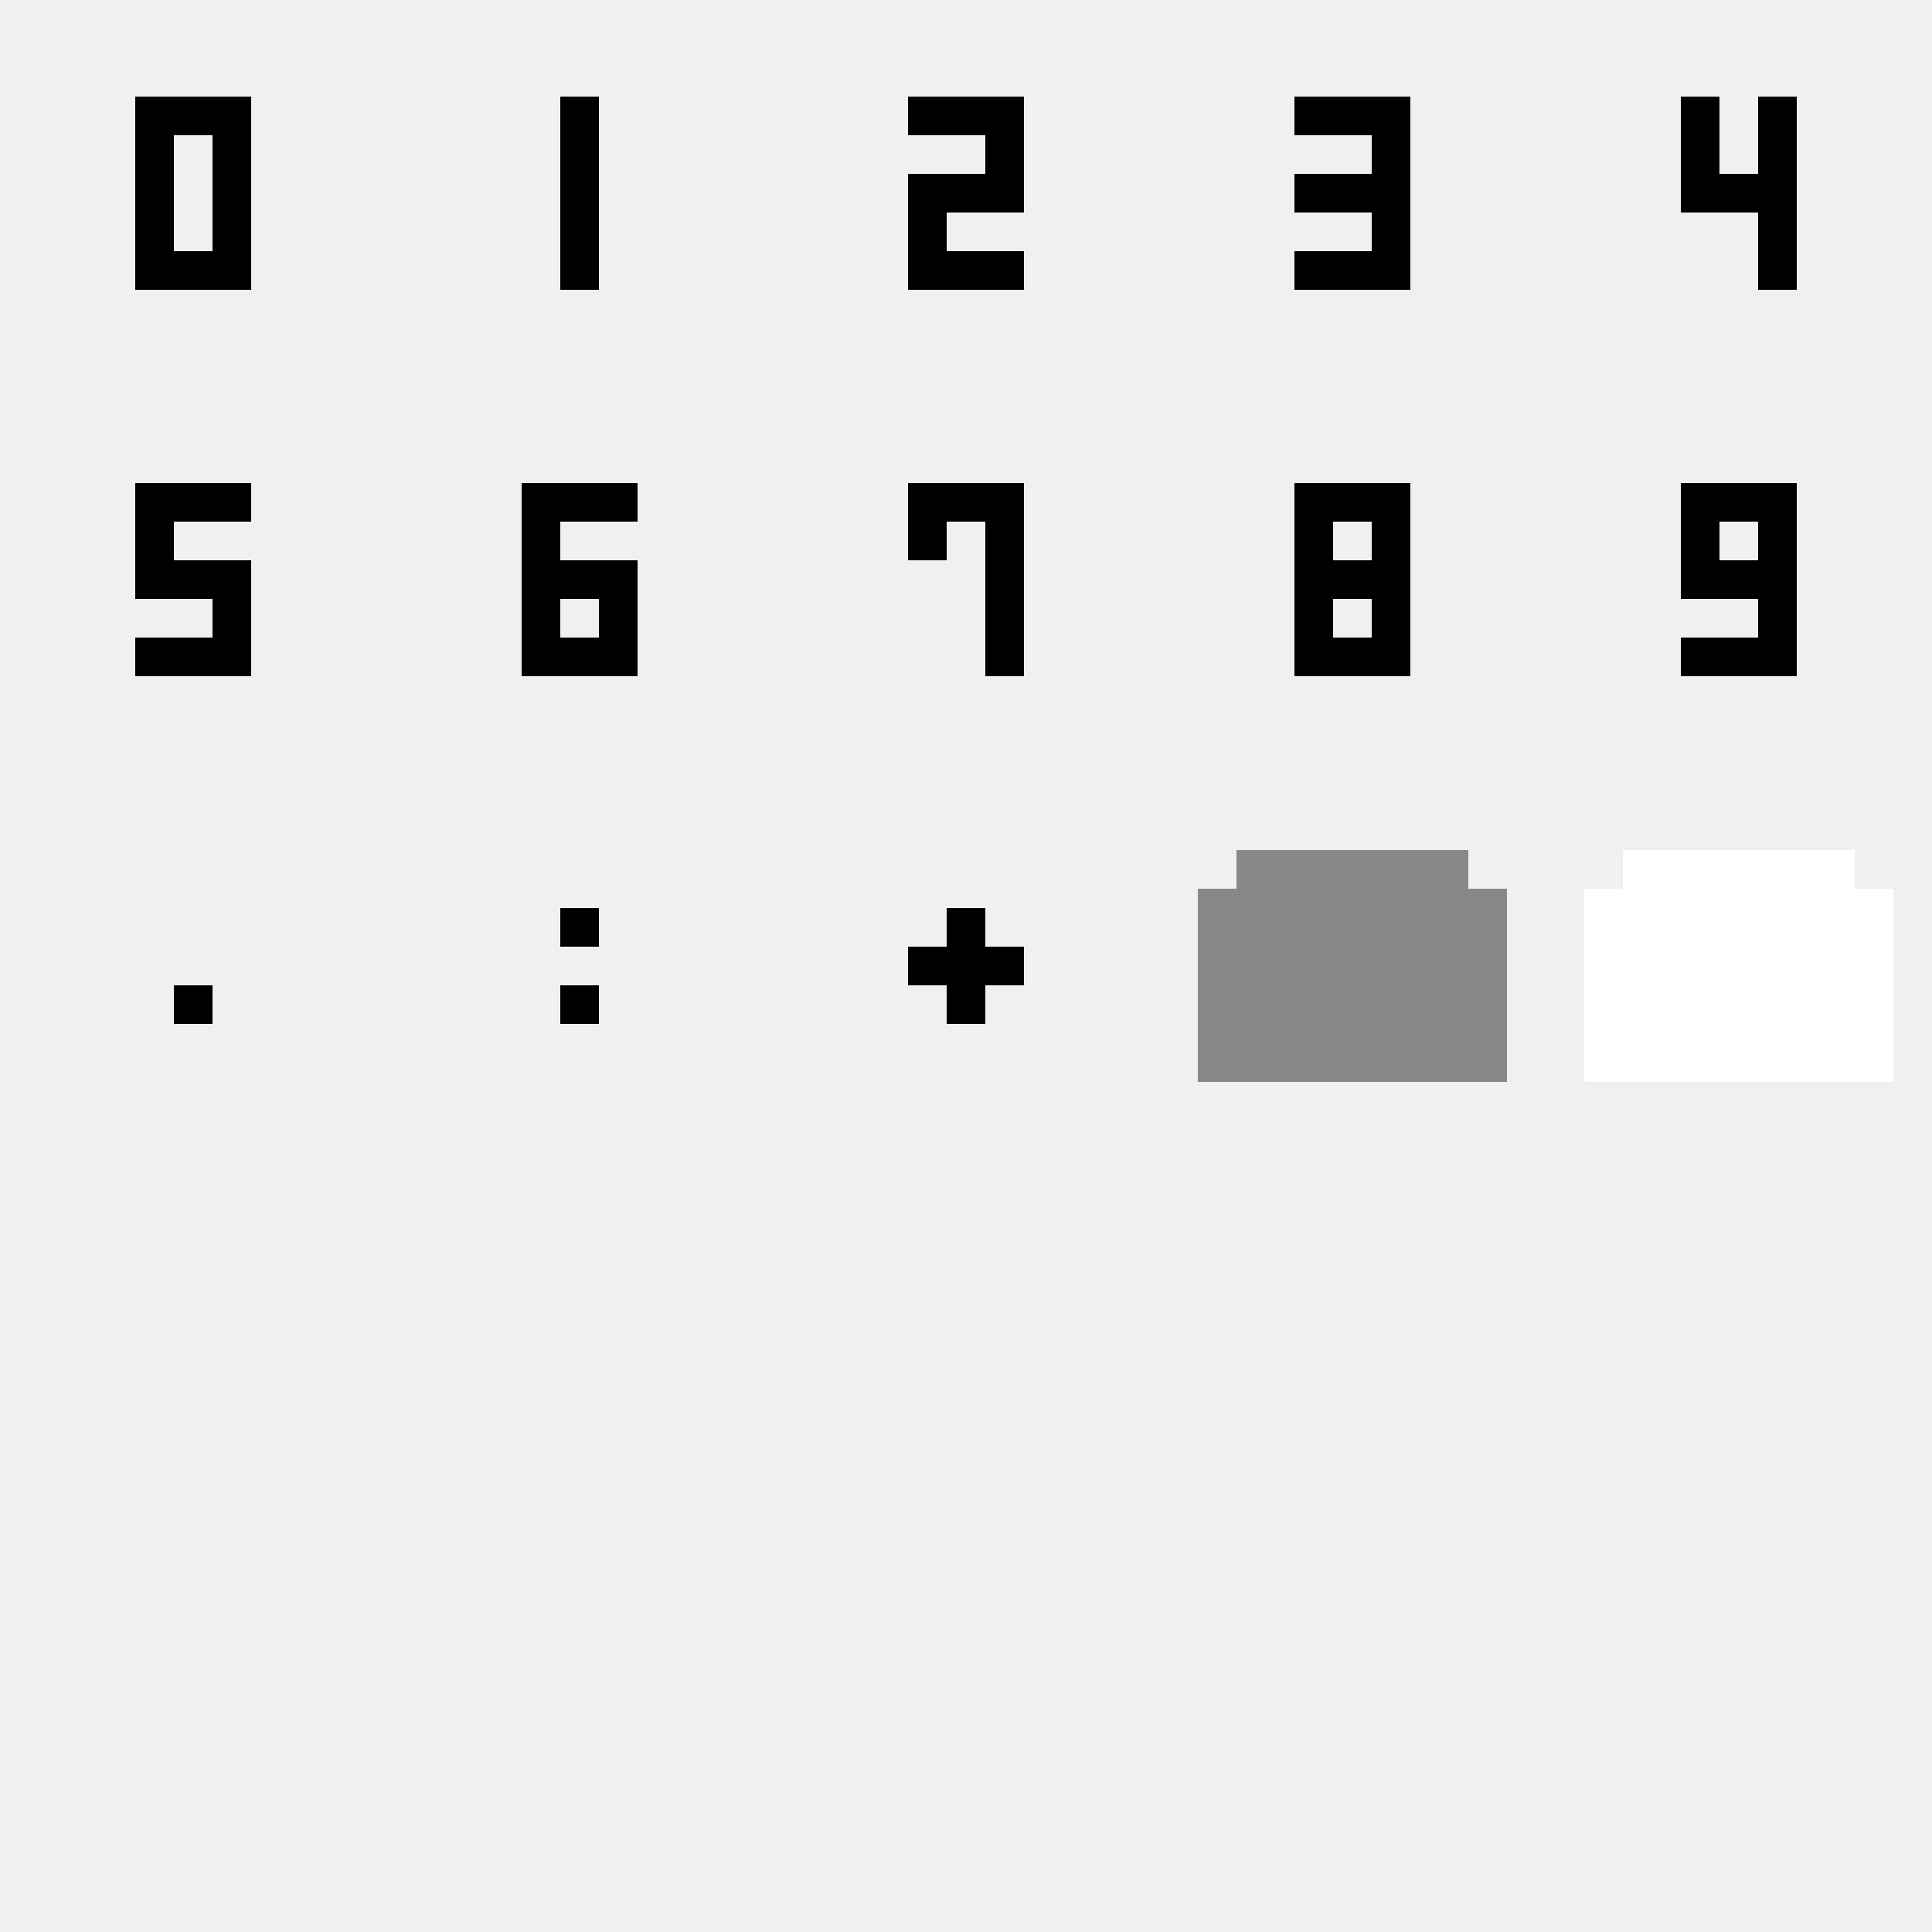
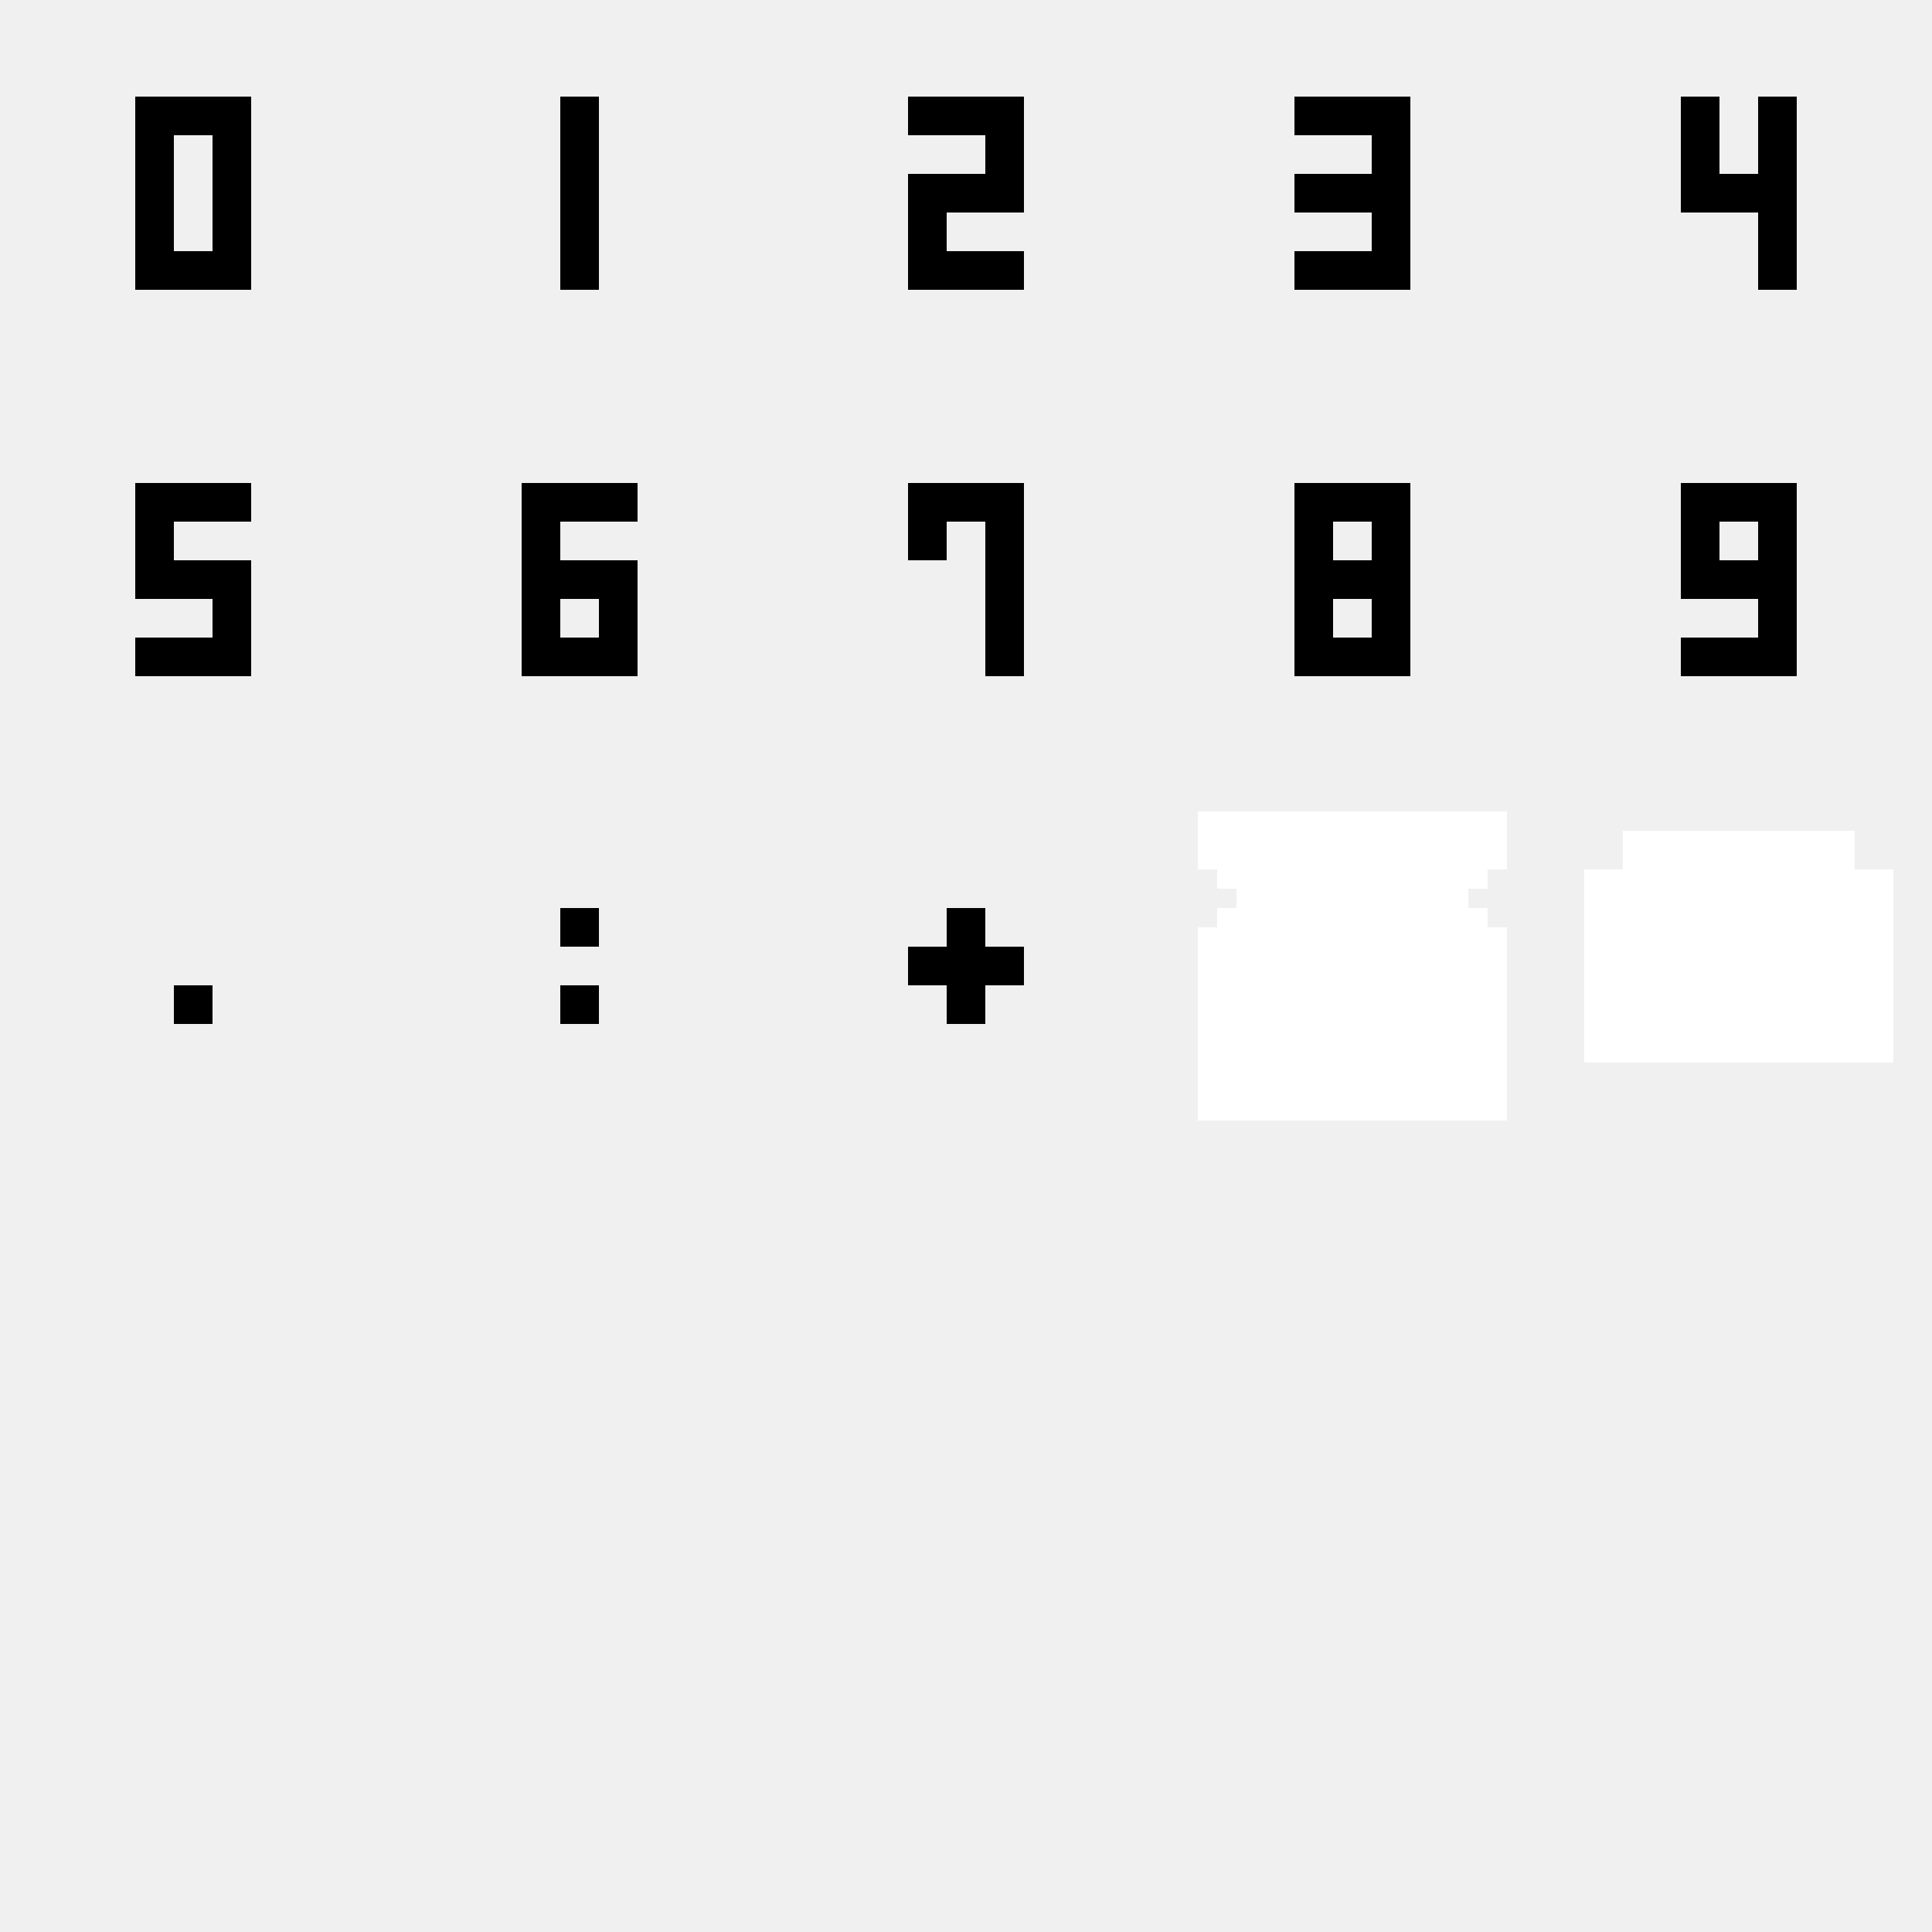
<svg xmlns="http://www.w3.org/2000/svg" viewBox="0 0 100 100" width="200" height="200">
  <g stroke-linecap="square" stroke-width="2" stroke="#000" fill="none" transform="translate(2,2)">
    <g transform="translate(0,0)">
      <path d="M6,4h4v8h-4v-8" />
    </g>
    <g transform="translate(20,0)">
      <path d="M8,4v8" />
    </g>
    <g transform="translate(40,0)">
      <path d="M6,4h4v4h-4v4h4" />
    </g>
    <g transform="translate(60,0)">
      <path d="M6,4h4v4M6,8h4v4h-4" />
    </g>
    <g transform="translate(80,0)">
      <path d="M6,4v4h4M10,4v8" />
    </g>
    <g transform="translate(0,20)">
      <path d="M10,4h-4v4h4v4h-4" />
    </g>
    <g transform="translate(20,20)">
      <path d="M10,4h-4v8h4v-4h-4" />
    </g>
    <g transform="translate(40,20)">
      <path d="M6,6v-2h4v8" />
    </g>
    <g transform="translate(60,20)">
      <path d="M10,4h-4v4h4v4h-4v-4h4v-4" />
    </g>
    <g transform="translate(80,20)">
      <path d="M10,8v-4h-4v4h4v4h-4" />
    </g>
    <g transform="translate(0,40)">
      <path d="M7.5,9.5h1v1h-1Z" stroke-width="1" />
    </g>
    <g transform="translate(20,40)">
      <path d="M7.5,5.5h1v1h-1Z M7.5,9.5h1v1h-1Z" stroke-width="1" />
    </g>
    <g transform="translate(40,40)">
      <path d="M6,8h4 M8,6v4" />
    </g>
    <g transform="translate(60,40)">
-       <path d="M2,2h12v4h-12Z" stroke="none" fill="#888" />
-       <path d="M0,4h16v10h-16Z" stroke="none" fill="#888" />
+       <path d="M0,6h16v10h-16Z" stroke="none" fill="#fff" />
+       <path d="M1,5h14v10h-14Z" stroke="none" fill="#fff" />
+       <path d="M2,2h12v6h-12Z" stroke="none" fill="#fff" />
+       <path d="M1,1h14v3h-14Z" stroke="none" fill="#fff" />
+       <path d="M0,0h16v3h-16Z" stroke="none" fill="#fff" />
    </g>
    <g transform="translate(80,40)">
-       <path d="M2,2h12v4h-12Z" stroke="none" fill="#fff" />
-       <path d="M0,4h16v10h-16Z" stroke="none" fill="#fff" />
+       <path d="M0,3h16v10h-16Z" stroke="none" fill="#fff" />
+       <path d="M2,1h12v4h-12Z" stroke="none" fill="#fff" />
    </g>
  </g>
</svg>
